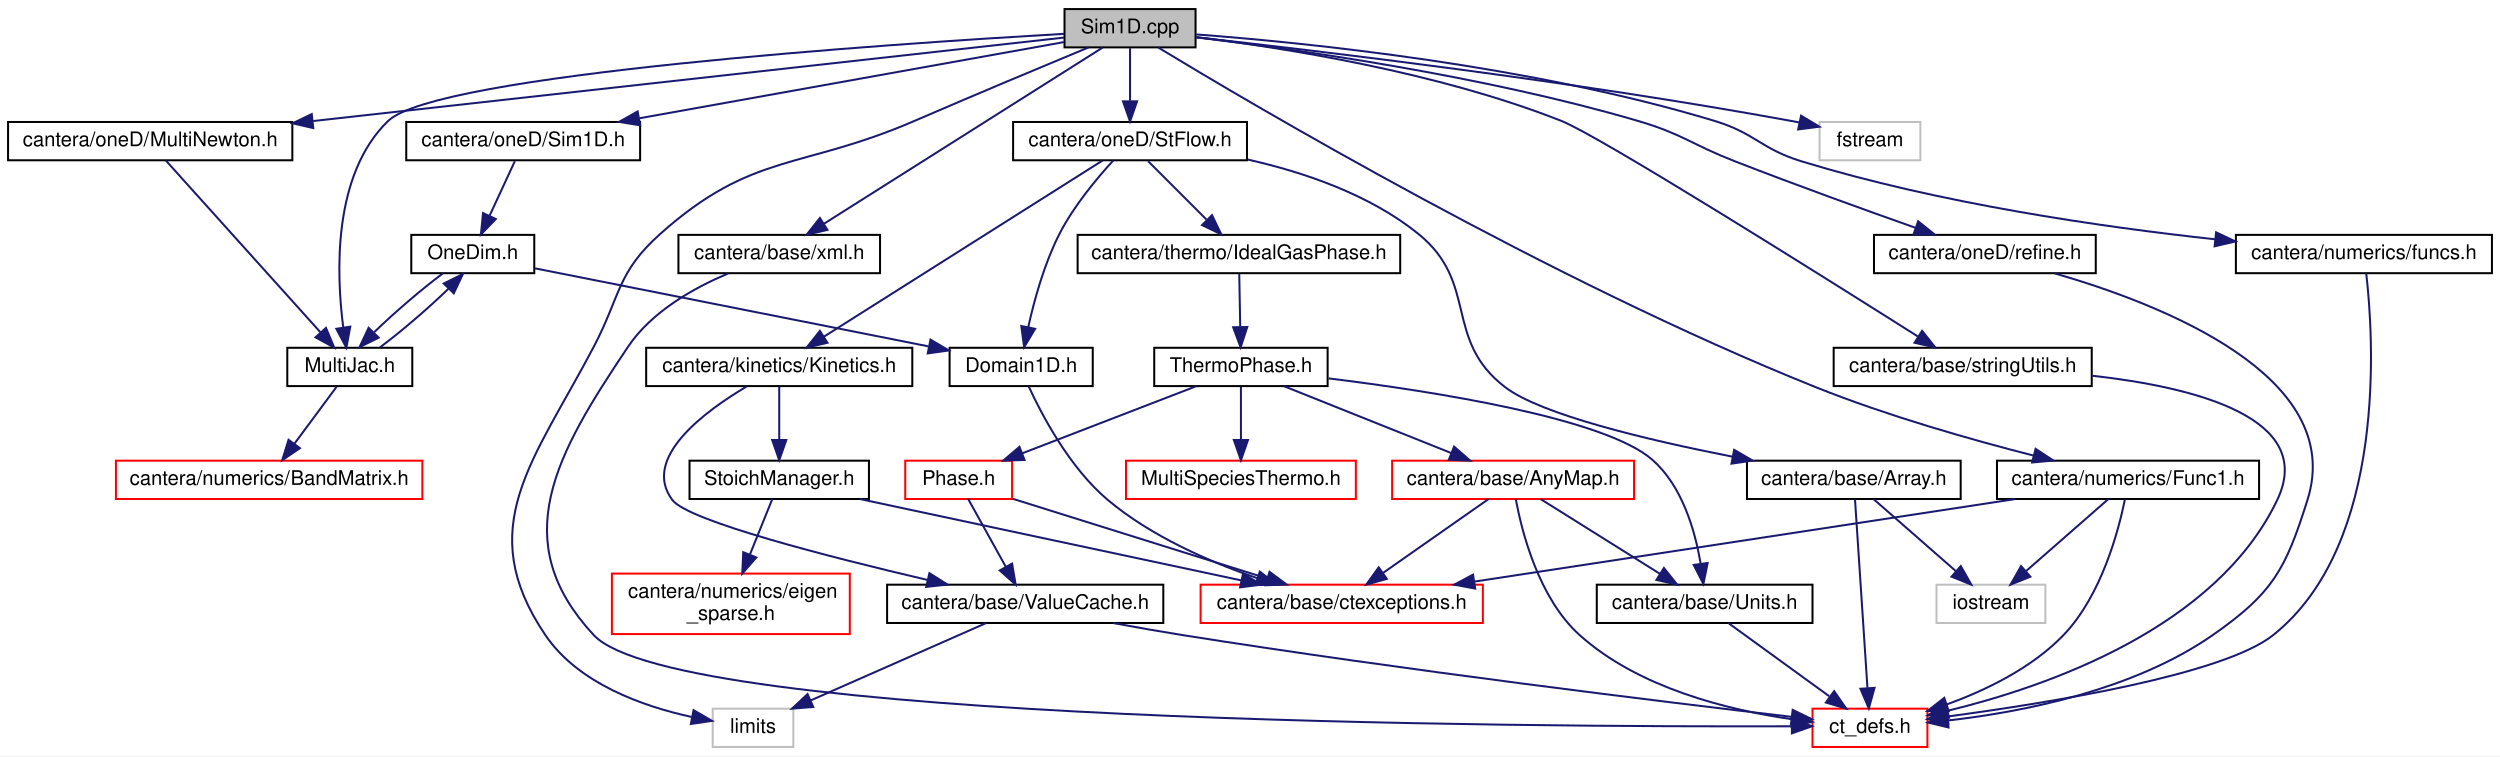
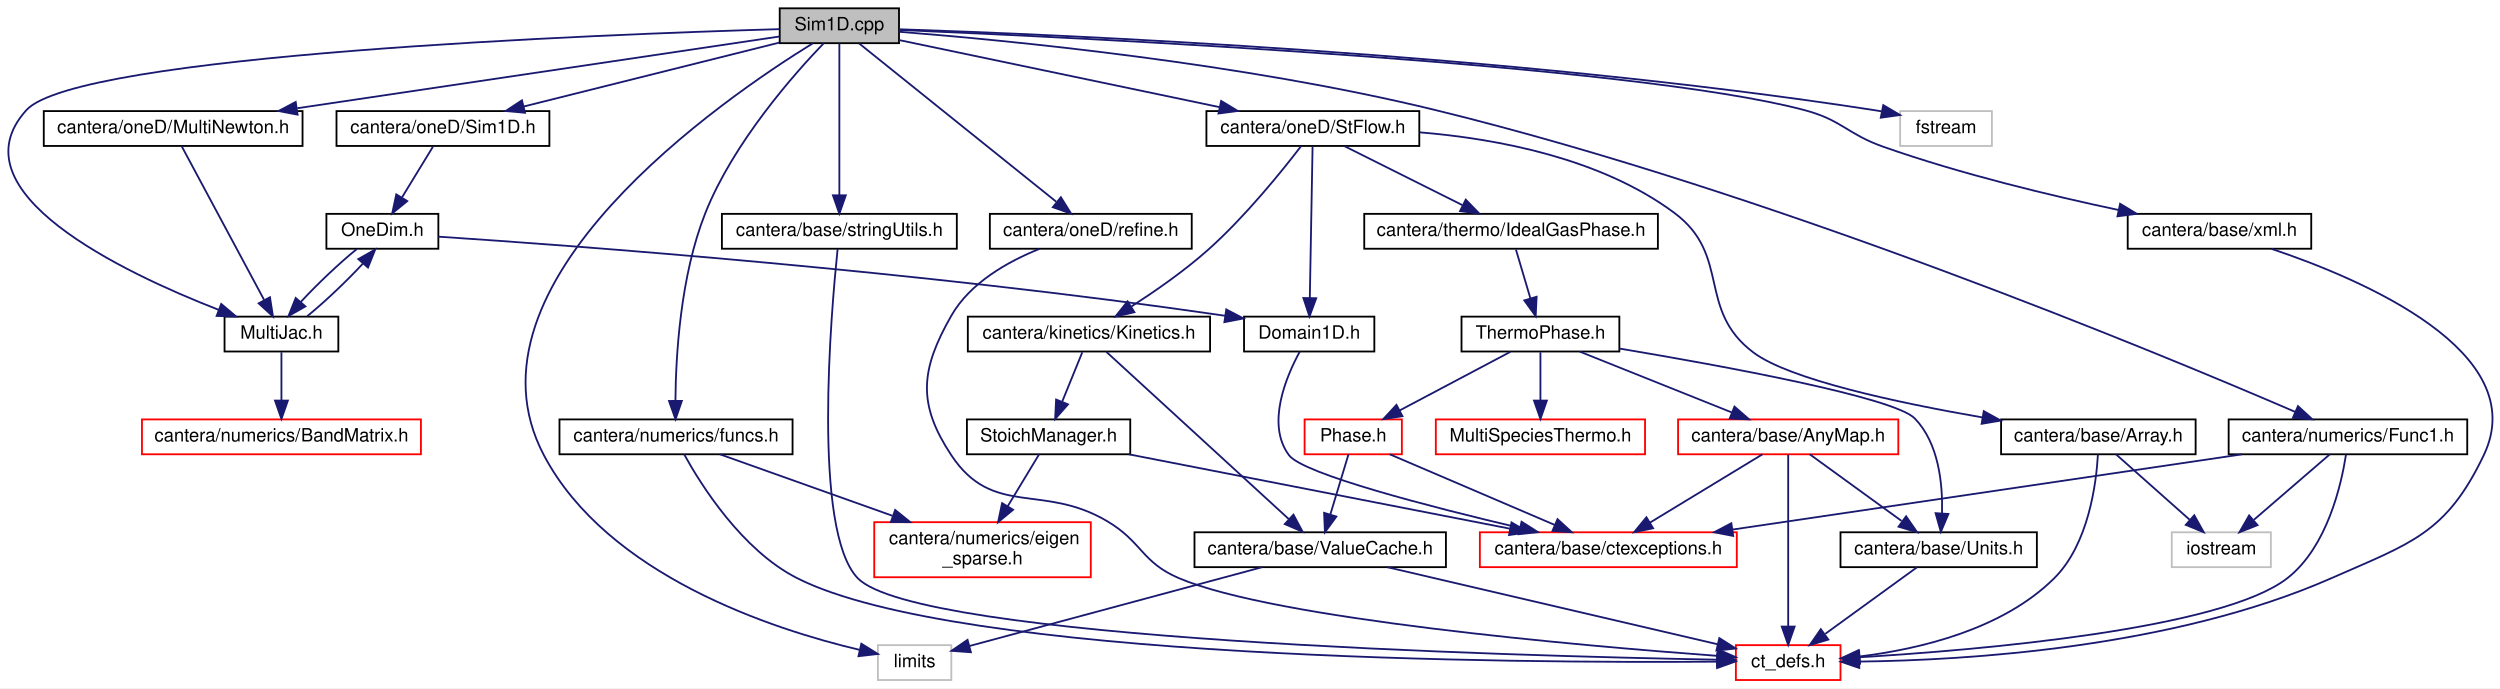
- <svg xmlns="http://www.w3.org/2000/svg" xmlns:xlink="http://www.w3.org/1999/xlink" width="1240pt" height="375pt" viewBox="0.00 0.00 1240.00 375.00">
+ <svg xmlns="http://www.w3.org/2000/svg" xmlns:xlink="http://www.w3.org/1999/xlink" width="1362pt" height="375pt" viewBox="0.00 0.00 1362.20 375.00">
  <g id="graph0" class="graph" transform="scale(1 1) rotate(0) translate(4 371)">
-     <polygon fill="white" stroke="transparent" points="-4,4 -4,-371 1236,-371 1236,4 -4,4" />
+     <polygon fill="white" stroke="transparent" points="-4,4 -4,-371 1358.2,-371 1358.2,4 -4,4" />
    <g id="node1" class="node">
      <g id="a_node1">
        <a xlink:title=" ">
-           <polygon fill="#bfbfbf" stroke="black" points="524,-347.5 524,-366.5 589,-366.5 589,-347.5 524,-347.5" />
-           <text text-anchor="middle" x="556.5" y="-354.5" font-family="Helvetica,sans-Serif" font-size="10.00">Sim1D.cpp</text>
+           <polygon fill="#bfbfbf" stroke="black" points="420.85,-347.5 420.85,-366.5 485.85,-366.5 485.85,-347.5 420.85,-347.5" />
+           <text text-anchor="middle" x="453.35" y="-354.5" font-family="Helvetica,sans-Serif" font-size="10.00">Sim1D.cpp</text>
        </a>
      </g>
    </g>
    <g id="node2" class="node">
      <g id="a_node2">
        <a xlink:href="../../d3/d5d/Sim1D_8h.html" target="_top" xlink:title=" ">
-           <polygon fill="white" stroke="black" points="197.5,-291.5 197.5,-310.5 313.5,-310.5 313.5,-291.5 197.5,-291.5" />
-           <text text-anchor="middle" x="255.5" y="-298.5" font-family="Helvetica,sans-Serif" font-size="10.00">cantera/oneD/Sim1D.h</text>
+           <polygon fill="white" stroke="black" points="179.35,-291.5 179.35,-310.5 295.35,-310.5 295.35,-291.5 179.35,-291.5" />
+           <text text-anchor="middle" x="237.35" y="-298.5" font-family="Helvetica,sans-Serif" font-size="10.00">cantera/oneD/Sim1D.h</text>
        </a>
      </g>
    </g>
    <g id="edge1" class="edge">
-       <path fill="none" stroke="midnightblue" d="M523.71,-350.12C473.2,-341.06 375.64,-323.55 313.14,-312.34" />
-       <polygon fill="midnightblue" stroke="midnightblue" points="313.51,-308.85 303.05,-310.53 312.27,-315.74 313.51,-308.85" />
+       <path fill="none" stroke="midnightblue" d="M420.55,-347.8C383.37,-338.5 322.59,-323.31 281.32,-312.99" />
+       <polygon fill="midnightblue" stroke="midnightblue" points="282.09,-309.58 271.54,-310.55 280.39,-316.37 282.09,-309.58" />
    </g>
    <g id="node6" class="node">
      <g id="a_node6">
        <a xlink:href="../../d5/d60/MultiJac_8h.html" target="_top" xlink:title=" ">
-           <polygon fill="white" stroke="black" points="138.5,-179.5 138.5,-198.5 200.5,-198.5 200.5,-179.5 138.5,-179.5" />
-           <text text-anchor="middle" x="169.5" y="-186.5" font-family="Helvetica,sans-Serif" font-size="10.00">MultiJac.h</text>
+           <polygon fill="white" stroke="black" points="118.35,-179.5 118.35,-198.5 180.35,-198.5 180.35,-179.5 118.35,-179.5" />
+           <text text-anchor="middle" x="149.35" y="-186.5" font-family="Helvetica,sans-Serif" font-size="10.00">MultiJac.h</text>
        </a>
      </g>
    </g>
    <g id="edge8" class="edge">
-       <path fill="none" stroke="midnightblue" d="M523.85,-354.23C438.28,-349.28 212.45,-334.15 188.5,-311 160.94,-284.36 162.77,-235.25 166.27,-208.52" />
-       <polygon fill="midnightblue" stroke="midnightblue" points="169.74,-208.97 167.79,-198.56 162.82,-207.92 169.74,-208.97" />
+       <path fill="none" stroke="midnightblue" d="M420.68,-355.15C322.93,-352.28 37.79,-341.36 10.35,-311 -29.63,-266.75 62.3,-222.79 115.25,-202.16" />
+       <polygon fill="midnightblue" stroke="midnightblue" points="116.54,-205.41 124.64,-198.58 114.05,-198.87 116.54,-205.41" />
    </g>
    <g id="node8" class="node">
      <g id="a_node8">
        <a xlink:href="../../d7/d7c/StFlow_8h.html" target="_top" xlink:title=" ">
-           <polygon fill="white" stroke="black" points="498.5,-291.5 498.5,-310.5 614.5,-310.5 614.5,-291.5 498.5,-291.5" />
-           <text text-anchor="middle" x="556.5" y="-298.5" font-family="Helvetica,sans-Serif" font-size="10.00">cantera/oneD/StFlow.h</text>
+           <polygon fill="white" stroke="black" points="653.35,-291.5 653.35,-310.5 769.35,-310.5 769.35,-291.5 653.35,-291.5" />
+           <text text-anchor="middle" x="711.35" y="-298.5" font-family="Helvetica,sans-Serif" font-size="10.00">cantera/oneD/StFlow.h</text>
        </a>
      </g>
    </g>
    <g id="edge9" class="edge">
-       <path fill="none" stroke="midnightblue" d="M556.5,-347.08C556.5,-340.01 556.5,-329.86 556.5,-320.99" />
-       <polygon fill="midnightblue" stroke="midnightblue" points="560,-320.75 556.5,-310.75 553,-320.75 560,-320.75" />
+       <path fill="none" stroke="midnightblue" d="M486.03,-349.16C530.01,-339.96 608.7,-323.48 660.47,-312.65" />
+       <polygon fill="midnightblue" stroke="midnightblue" points="661.38,-316.04 670.45,-310.56 659.94,-309.18 661.38,-316.04" />
    </g>
    <g id="node16" class="node">
      <g id="a_node16">
        <a xlink:title=" ">
-           <polygon fill="white" stroke="#bfbfbf" points="349.5,-0.5 349.5,-19.5 389.5,-19.5 389.5,-0.5 349.5,-0.5" />
-           <text text-anchor="middle" x="369.5" y="-7.5" font-family="Helvetica,sans-Serif" font-size="10.00">limits</text>
-         </a>
-       </g>
-     </g>
-     <g id="edge47" class="edge">
-       <path fill="none" stroke="midnightblue" d="M535.94,-347.5C514.35,-338.54 479.46,-323.96 449.5,-311 393.25,-286.68 369.24,-295.79 323.5,-255 301.94,-235.77 303.93,-224.58 290.5,-199 260.54,-141.95 230.41,-109.39 266.5,-56 282.78,-31.92 314.98,-20.62 339.07,-15.39" />
-       <polygon fill="midnightblue" stroke="midnightblue" points="340,-18.78 349.16,-13.45 338.67,-11.9 340,-18.78" />
+           <polygon fill="white" stroke="#bfbfbf" points="474.35,-0.5 474.35,-19.5 514.35,-19.5 514.35,-0.5 474.35,-0.5" />
+           <text text-anchor="middle" x="494.35" y="-7.5" font-family="Helvetica,sans-Serif" font-size="10.00">limits</text>
+         </a>
+       </g>
+     </g>
+     <g id="edge48" class="edge">
+       <path fill="none" stroke="midnightblue" d="M438.83,-347.39C390.79,-317.76 242.9,-216.71 292.35,-123 326.98,-57.39 417.06,-28.11 464.35,-16.93" />
+       <polygon fill="midnightblue" stroke="midnightblue" points="465.32,-20.3 474.31,-14.69 463.78,-13.47 465.32,-20.3" />
    </g>
    <g id="node23" class="node">
      <g id="a_node23">
        <a xlink:href="../../d6/d1e/MultiNewton_8h.html" target="_top" xlink:title=" ">
-           <polygon fill="white" stroke="black" points="0,-291.5 0,-310.5 141,-310.5 141,-291.5 0,-291.5" />
-           <text text-anchor="middle" x="70.5" y="-298.5" font-family="Helvetica,sans-Serif" font-size="10.00">cantera/oneD/MultiNewton.h</text>
+           <polygon fill="white" stroke="black" points="19.85,-291.5 19.85,-310.5 160.85,-310.5 160.85,-291.5 19.85,-291.5" />
+           <text text-anchor="middle" x="90.35" y="-298.5" font-family="Helvetica,sans-Serif" font-size="10.00">cantera/oneD/MultiNewton.h</text>
        </a>
      </g>
    </g>
    <g id="edge33" class="edge">
-       <path fill="none" stroke="midnightblue" d="M523.86,-352.37C448.4,-343.99 260.04,-323.06 151.33,-310.98" />
-       <polygon fill="midnightblue" stroke="midnightblue" points="151.39,-307.47 141.07,-309.84 150.62,-314.42 151.39,-307.47" />
+       <path fill="none" stroke="midnightblue" d="M420.82,-351.16C361.86,-342.39 236.24,-323.7 157.98,-312.06" />
+       <polygon fill="midnightblue" stroke="midnightblue" points="158.15,-308.55 147.74,-310.54 157.12,-315.47 158.15,-308.55" />
    </g>
    <g id="node24" class="node">
      <g id="a_node24">
        <a xlink:href="../../da/dbc/refine_8h_source.html" target="_top" xlink:title=" ">
-           <polygon fill="white" stroke="black" points="925.5,-235.5 925.5,-254.5 1035.5,-254.5 1035.5,-235.5 925.5,-235.5" />
-           <text text-anchor="middle" x="980.5" y="-242.5" font-family="Helvetica,sans-Serif" font-size="10.00">cantera/oneD/refine.h</text>
+           <polygon fill="white" stroke="black" points="535.35,-235.5 535.35,-254.5 645.35,-254.5 645.35,-235.5 535.35,-235.5" />
+           <text text-anchor="middle" x="590.35" y="-242.5" font-family="Helvetica,sans-Serif" font-size="10.00">cantera/oneD/refine.h</text>
        </a>
      </g>
    </g>
    <g id="edge35" class="edge">
-       <path fill="none" stroke="midnightblue" d="M589.24,-352.47C637.82,-346.71 731.53,-333.61 808.5,-311 830.67,-304.49 834.97,-299.39 856.5,-291 886.51,-279.31 920.97,-266.88 945.93,-258.06" />
-       <polygon fill="midnightblue" stroke="midnightblue" points="947.4,-261.25 955.67,-254.63 945.08,-254.65 947.4,-261.25" />
+       <path fill="none" stroke="midnightblue" d="M464.1,-347.37C487.31,-328.73 542.36,-284.53 571.5,-261.13" />
+       <polygon fill="midnightblue" stroke="midnightblue" points="574.05,-263.58 579.65,-254.59 569.66,-258.12 574.05,-263.58" />
    </g>
    <g id="node25" class="node">
      <g id="a_node25">
        <a xlink:href="../../d1/d96/funcs_8h.html" target="_top" xlink:title="Header for a file containing miscellaneous numerical functions.">
-           <polygon fill="white" stroke="black" points="1105,-235.5 1105,-254.5 1232,-254.5 1232,-235.5 1105,-235.5" />
-           <text text-anchor="middle" x="1168.5" y="-242.5" font-family="Helvetica,sans-Serif" font-size="10.00">cantera/numerics/funcs.h</text>
+           <polygon fill="white" stroke="black" points="300.85,-123.5 300.85,-142.5 427.85,-142.5 427.85,-123.5 300.85,-123.5" />
+           <text text-anchor="middle" x="364.35" y="-130.5" font-family="Helvetica,sans-Serif" font-size="10.00">cantera/numerics/funcs.h</text>
        </a>
      </g>
    </g>
    <g id="edge37" class="edge">
-       <path fill="none" stroke="midnightblue" d="M589.35,-353.92C643.82,-349.81 755.82,-338.52 846.5,-311 866.67,-304.88 869.35,-297.18 889.5,-291 957.42,-270.16 1037.77,-258.5 1094.76,-252.3" />
-       <polygon fill="midnightblue" stroke="midnightblue" points="1095.19,-255.78 1104.76,-251.24 1094.45,-248.82 1095.19,-255.78" />
+       <path fill="none" stroke="midnightblue" d="M444.83,-347.46C429.09,-331.11 395.71,-293.6 380.35,-255 366.69,-220.67 364.22,-176.96 364.03,-152.59" />
+       <polygon fill="midnightblue" stroke="midnightblue" points="367.53,-152.59 364.08,-142.57 360.53,-152.55 367.53,-152.59" />
    </g>
    <g id="node26" class="node">
      <g id="a_node26">
        <a xlink:href="../../d0/d62/xml_8h.html" target="_top" xlink:title="Classes providing support for XML data files.">
-           <polygon fill="white" stroke="black" points="332.5,-235.5 332.5,-254.5 432.5,-254.5 432.5,-235.5 332.5,-235.5" />
-           <text text-anchor="middle" x="382.5" y="-242.5" font-family="Helvetica,sans-Serif" font-size="10.00">cantera/base/xml.h</text>
-         </a>
-       </g>
-     </g>
-     <g id="edge39" class="edge">
-       <path fill="none" stroke="midnightblue" d="M542.85,-347.37C512.86,-328.41 441.03,-283 404.55,-259.94" />
-       <polygon fill="midnightblue" stroke="midnightblue" points="406.41,-256.98 396.09,-254.59 402.67,-262.89 406.41,-256.98" />
+           <polygon fill="white" stroke="black" points="1155.35,-235.5 1155.35,-254.5 1255.35,-254.5 1255.35,-235.5 1155.35,-235.5" />
+           <text text-anchor="middle" x="1205.35" y="-242.5" font-family="Helvetica,sans-Serif" font-size="10.00">cantera/base/xml.h</text>
+         </a>
+       </g>
+     </g>
+     <g id="edge40" class="edge">
+       <path fill="none" stroke="midnightblue" d="M485.95,-354.7C585.65,-350.49 885.36,-336.04 979.35,-311 999.72,-305.57 1002.47,-297.99 1022.35,-291 1064.39,-276.21 1113.49,-264.42 1150.25,-256.63" />
+       <polygon fill="midnightblue" stroke="midnightblue" points="1151.2,-260 1160.27,-254.53 1149.77,-253.15 1151.2,-260" />
    </g>
    <g id="node27" class="node">
      <g id="a_node27">
        <a xlink:href="../../dd/dc3/stringUtils_8h.html" target="_top" xlink:title="Contains declarations for string manipulation functions within Cantera.">
-           <polygon fill="white" stroke="black" points="905.5,-179.5 905.5,-198.5 1033.5,-198.5 1033.5,-179.5 905.5,-179.5" />
-           <text text-anchor="middle" x="969.5" y="-186.5" font-family="Helvetica,sans-Serif" font-size="10.00">cantera/base/stringUtils.h</text>
-         </a>
-       </g>
-     </g>
-     <g id="edge41" class="edge">
-       <path fill="none" stroke="midnightblue" d="M589.03,-352.63C631.85,-347.43 708.9,-335.38 770.5,-311 789.23,-303.59 899.32,-234.44 947.24,-204.12" />
-       <polygon fill="midnightblue" stroke="midnightblue" points="949.37,-206.92 955.95,-198.61 945.62,-201 949.37,-206.92" />
+           <polygon fill="white" stroke="black" points="389.35,-235.5 389.35,-254.5 517.35,-254.5 517.35,-235.5 389.35,-235.5" />
+           <text text-anchor="middle" x="453.35" y="-242.5" font-family="Helvetica,sans-Serif" font-size="10.00">cantera/base/stringUtils.h</text>
+         </a>
+       </g>
+     </g>
+     <g id="edge42" class="edge">
+       <path fill="none" stroke="midnightblue" d="M453.35,-347.37C453.35,-329.62 453.35,-288.67 453.35,-264.6" />
+       <polygon fill="midnightblue" stroke="midnightblue" points="456.85,-264.59 453.35,-254.59 449.85,-264.59 456.85,-264.59" />
    </g>
    <g id="node28" class="node">
      <g id="a_node28">
        <a xlink:href="../../d2/d9e/Func1_8h.html" target="_top" xlink:title=" ">
-           <polygon fill="white" stroke="black" points="986.5,-123.5 986.5,-142.5 1116.5,-142.5 1116.5,-123.5 986.5,-123.5" />
-           <text text-anchor="middle" x="1051.5" y="-130.5" font-family="Helvetica,sans-Serif" font-size="10.00">cantera/numerics/Func1.h</text>
-         </a>
-       </g>
-     </g>
-     <g id="edge43" class="edge">
-       <path fill="none" stroke="midnightblue" d="M570.6,-347.36C616.23,-319.66 764.62,-231.87 896.5,-179 931.94,-164.79 973.56,-152.96 1004.75,-145" />
-       <polygon fill="midnightblue" stroke="midnightblue" points="1005.64,-148.39 1014.48,-142.56 1003.93,-141.6 1005.64,-148.39" />
+           <polygon fill="white" stroke="black" points="1210.35,-123.5 1210.35,-142.5 1340.35,-142.5 1340.35,-123.5 1210.35,-123.5" />
+           <text text-anchor="middle" x="1275.35" y="-130.5" font-family="Helvetica,sans-Serif" font-size="10.00">cantera/numerics/Func1.h</text>
+         </a>
+       </g>
+     </g>
+     <g id="edge44" class="edge">
+       <path fill="none" stroke="midnightblue" d="M486.06,-353.7C545.12,-349.05 673.22,-336.71 778.35,-311 961.42,-266.23 1171.28,-179.08 1246.6,-146.6" />
+       <polygon fill="midnightblue" stroke="midnightblue" points="1248.13,-149.75 1255.91,-142.57 1245.34,-143.33 1248.13,-149.75" />
    </g>
    <g id="node29" class="node">
      <g id="a_node29">
        <a xlink:title=" ">
-           <polygon fill="white" stroke="#bfbfbf" points="898.5,-291.5 898.5,-310.5 948.5,-310.5 948.5,-291.5 898.5,-291.5" />
-           <text text-anchor="middle" x="923.5" y="-298.5" font-family="Helvetica,sans-Serif" font-size="10.00">fstream</text>
-         </a>
-       </g>
-     </g>
-     <g id="edge48" class="edge">
-       <path fill="none" stroke="midnightblue" d="M589.24,-352.5C648.44,-345.96 777.09,-330.72 884.5,-311 885.77,-310.77 887.06,-310.52 888.36,-310.26" />
-       <polygon fill="midnightblue" stroke="midnightblue" points="889.33,-313.64 898.39,-308.15 887.89,-306.79 889.33,-313.64" />
+           <polygon fill="white" stroke="#bfbfbf" points="1031.35,-291.5 1031.35,-310.5 1081.35,-310.5 1081.35,-291.5 1031.35,-291.5" />
+           <text text-anchor="middle" x="1056.35" y="-298.5" font-family="Helvetica,sans-Serif" font-size="10.00">fstream</text>
+         </a>
+       </g>
+     </g>
+     <g id="edge49" class="edge">
+       <path fill="none" stroke="midnightblue" d="M485.97,-355.08C572.85,-352.25 816.89,-341.96 1017.35,-311 1018.63,-310.8 1019.92,-310.59 1021.23,-310.36" />
+       <polygon fill="midnightblue" stroke="midnightblue" points="1022.16,-313.74 1031.28,-308.36 1020.79,-306.88 1022.16,-313.74" />
    </g>
    <g id="node3" class="node">
      <g id="a_node3">
        <a xlink:href="../../de/da1/OneDim_8h.html" target="_top" xlink:title=" ">
-           <polygon fill="white" stroke="black" points="200,-235.5 200,-254.5 261,-254.5 261,-235.5 200,-235.5" />
-           <text text-anchor="middle" x="230.5" y="-242.5" font-family="Helvetica,sans-Serif" font-size="10.00">OneDim.h</text>
+           <polygon fill="white" stroke="black" points="173.85,-235.5 173.85,-254.5 234.85,-254.5 234.85,-235.5 173.85,-235.5" />
+           <text text-anchor="middle" x="204.35" y="-242.5" font-family="Helvetica,sans-Serif" font-size="10.00">OneDim.h</text>
        </a>
      </g>
    </g>
    <g id="edge2" class="edge">
-       <path fill="none" stroke="midnightblue" d="M251.37,-291.08C247.99,-283.77 243.08,-273.18 238.88,-264.1" />
-       <polygon fill="midnightblue" stroke="midnightblue" points="241.93,-262.36 234.55,-254.75 235.58,-265.3 241.93,-262.36" />
+       <path fill="none" stroke="midnightblue" d="M231.9,-291.08C227.34,-283.61 220.68,-272.72 215.06,-263.52" />
+       <polygon fill="midnightblue" stroke="midnightblue" points="217.9,-261.46 209.7,-254.75 211.93,-265.11 217.9,-261.46" />
    </g>
    <g id="node4" class="node">
      <g id="a_node4">
        <a xlink:href="../../db/dce/Domain1D_8h.html" target="_top" xlink:title=" ">
-           <polygon fill="white" stroke="black" points="467,-179.5 467,-198.5 538,-198.5 538,-179.5 467,-179.5" />
-           <text text-anchor="middle" x="502.5" y="-186.5" font-family="Helvetica,sans-Serif" font-size="10.00">Domain1D.h</text>
+           <polygon fill="white" stroke="black" points="673.85,-179.5 673.85,-198.5 744.85,-198.5 744.85,-179.5 673.85,-179.5" />
+           <text text-anchor="middle" x="709.35" y="-186.5" font-family="Helvetica,sans-Serif" font-size="10.00">Domain1D.h</text>
        </a>
      </g>
    </g>
    <g id="edge3" class="edge">
-       <path fill="none" stroke="midnightblue" d="M261.35,-237.9C303.14,-229.64 380.36,-214.35 456.41,-199.22" />
-       <polygon fill="midnightblue" stroke="midnightblue" points="457.52,-202.56 466.64,-197.18 456.15,-195.7 457.52,-202.56" />
+       <path fill="none" stroke="midnightblue" d="M234.89,-242.07C307.42,-237.27 495.87,-223.46 663.55,-198.97" />
+       <polygon fill="midnightblue" stroke="midnightblue" points="664.17,-202.42 673.55,-197.5 663.14,-195.49 664.17,-202.42" />
    </g>
    <g id="edge5" class="edge">
-       <path fill="none" stroke="midnightblue" d="M215.58,-235.32C205.05,-227.5 191.44,-215.78 181.58,-206.22" />
-       <polygon fill="midnightblue" stroke="midnightblue" points="183.83,-203.52 174.33,-198.83 178.83,-208.42 183.83,-203.52" />
+       <path fill="none" stroke="midnightblue" d="M190.4,-235.32C180.83,-227.58 168.67,-216.02 159.89,-206.51" />
+       <polygon fill="midnightblue" stroke="midnightblue" points="162.41,-204.07 153.2,-198.83 157.13,-208.67 162.41,-204.07" />
    </g>
    <g id="node5" class="node">
      <g id="a_node5">
        <a xlink:href="../../db/d98/ctexceptions_8h.html" target="_top" xlink:title="Definitions for the classes that are thrown when Cantera experiences an error condition (also contain...">
-           <polygon fill="white" stroke="red" points="591.5,-62 591.5,-81 731.5,-81 731.5,-62 591.5,-62" />
-           <text text-anchor="middle" x="661.5" y="-69" font-family="Helvetica,sans-Serif" font-size="10.00">cantera/base/ctexceptions.h</text>
+           <polygon fill="white" stroke="red" points="802.35,-62 802.35,-81 942.35,-81 942.35,-62 802.35,-62" />
+           <text text-anchor="middle" x="872.35" y="-69" font-family="Helvetica,sans-Serif" font-size="10.00">cantera/base/ctexceptions.h</text>
        </a>
      </g>
    </g>
    <g id="edge4" class="edge">
-       <path fill="none" stroke="midnightblue" d="M506.27,-179.27C512.56,-165.58 526.43,-139.01 545.5,-123 566.99,-104.96 595.92,-92.35 619.51,-84.24" />
-       <polygon fill="midnightblue" stroke="midnightblue" points="620.85,-87.48 629.26,-81.04 618.66,-80.83 620.85,-87.48" />
+       <path fill="none" stroke="midnightblue" d="M704.23,-179.46C696.92,-166.05 685.71,-139.84 698.35,-123 706.11,-112.68 775.49,-94.82 824.26,-83.34" />
+       <polygon fill="midnightblue" stroke="midnightblue" points="825.07,-86.75 834.02,-81.07 823.48,-79.93 825.07,-86.75" />
    </g>
    <g id="edge7" class="edge">
-       <path fill="none" stroke="midnightblue" d="M184.52,-198.75C195.02,-206.56 208.54,-218.2 218.36,-227.72" />
-       <polygon fill="midnightblue" stroke="midnightblue" points="216.09,-230.4 225.59,-235.08 221.08,-225.5 216.09,-230.4" />
+       <path fill="none" stroke="midnightblue" d="M163.4,-198.75C172.93,-206.48 185.01,-217.97 193.76,-227.43" />
+       <polygon fill="midnightblue" stroke="midnightblue" points="191.22,-229.85 200.44,-235.08 196.5,-225.25 191.22,-229.85" />
    </g>
    <g id="node7" class="node">
      <g id="a_node7">
        <a xlink:href="../../de/d7e/BandMatrix_8h.html" target="_top" xlink:title="Declarations for the class BandMatrix which is a child class of GeneralMatrix for banded matrices han...">
-           <polygon fill="white" stroke="red" points="53.5,-123.5 53.5,-142.5 205.5,-142.5 205.5,-123.5 53.5,-123.5" />
-           <text text-anchor="middle" x="129.5" y="-130.5" font-family="Helvetica,sans-Serif" font-size="10.00">cantera/numerics/BandMatrix.h</text>
+           <polygon fill="white" stroke="red" points="73.35,-123.5 73.35,-142.5 225.35,-142.5 225.35,-123.5 73.35,-123.5" />
+           <text text-anchor="middle" x="149.35" y="-130.5" font-family="Helvetica,sans-Serif" font-size="10.00">cantera/numerics/BandMatrix.h</text>
        </a>
      </g>
    </g>
    <g id="edge6" class="edge">
-       <path fill="none" stroke="midnightblue" d="M162.89,-179.08C157.24,-171.46 148.96,-160.26 142.05,-150.94" />
-       <polygon fill="midnightblue" stroke="midnightblue" points="144.75,-148.7 135.98,-142.75 139.12,-152.87 144.75,-148.7" />
+       <path fill="none" stroke="midnightblue" d="M149.35,-179.08C149.35,-172.01 149.35,-161.86 149.35,-152.99" />
+       <polygon fill="midnightblue" stroke="midnightblue" points="152.85,-152.75 149.35,-142.75 145.85,-152.75 152.85,-152.75" />
    </g>
    <g id="edge10" class="edge">
-       <path fill="none" stroke="midnightblue" d="M548.17,-291.39C540.28,-282.8 528.62,-268.92 521.5,-255 513.97,-240.28 508.98,-222.12 506.01,-208.74" />
-       <polygon fill="midnightblue" stroke="midnightblue" points="509.41,-207.9 503.98,-198.8 502.56,-209.3 509.41,-207.9" />
+       <path fill="none" stroke="midnightblue" d="M711.2,-291.37C710.87,-273.62 710.13,-232.67 709.69,-208.6" />
+       <polygon fill="midnightblue" stroke="midnightblue" points="713.19,-208.53 709.51,-198.59 706.19,-208.65 713.19,-208.53" />
    </g>
    <g id="node9" class="node">
      <g id="a_node9">
        <a xlink:href="../../df/dd0/Array_8h.html" target="_top" xlink:title="Header file for class Cantera::Array2D.">
-           <polygon fill="white" stroke="black" points="862.5,-123.5 862.5,-142.5 968.5,-142.5 968.5,-123.5 862.5,-123.5" />
-           <text text-anchor="middle" x="915.5" y="-130.5" font-family="Helvetica,sans-Serif" font-size="10.00">cantera/base/Array.h</text>
+           <polygon fill="white" stroke="black" points="1086.35,-123.5 1086.35,-142.5 1192.35,-142.5 1192.35,-123.5 1086.35,-123.5" />
+           <text text-anchor="middle" x="1139.35" y="-130.5" font-family="Helvetica,sans-Serif" font-size="10.00">cantera/base/Array.h</text>
        </a>
      </g>
    </g>
    <g id="edge11" class="edge">
-       <path fill="none" stroke="midnightblue" d="M614.84,-291.87C642.83,-285.58 675.42,-274.48 699.5,-255 729.67,-230.59 711.73,-202.65 742.5,-179 760.21,-165.39 812.71,-152.86 855.27,-144.49" />
-       <polygon fill="midnightblue" stroke="midnightblue" points="856.14,-147.89 865.29,-142.56 854.81,-141.02 856.14,-147.89" />
+       <path fill="none" stroke="midnightblue" d="M769.55,-298.92C811.76,-295.42 868.26,-284.86 908.35,-255 939.48,-231.82 920.35,-202.35 951.35,-179 970.96,-164.24 1029.53,-151.65 1076.15,-143.58" />
+       <polygon fill="midnightblue" stroke="midnightblue" points="1076.92,-147 1086.19,-141.87 1075.75,-140.1 1076.92,-147" />
    </g>
    <g id="node12" class="node">
      <g id="a_node12">
        <a xlink:href="../../de/dbd/IdealGasPhase_8h.html" target="_top" xlink:title="ThermoPhase object for the ideal gas equation of state - workhorse for Cantera (see Thermodynamic Pro...">
-           <polygon fill="white" stroke="black" points="530.5,-235.5 530.5,-254.5 690.5,-254.5 690.5,-235.5 530.5,-235.5" />
-           <text text-anchor="middle" x="610.5" y="-242.5" font-family="Helvetica,sans-Serif" font-size="10.00">cantera/thermo/IdealGasPhase.h</text>
+           <polygon fill="white" stroke="black" points="739.35,-235.5 739.35,-254.5 899.35,-254.5 899.35,-235.5 739.35,-235.5" />
+           <text text-anchor="middle" x="819.35" y="-242.5" font-family="Helvetica,sans-Serif" font-size="10.00">cantera/thermo/IdealGasPhase.h</text>
        </a>
      </g>
    </g>
    <g id="edge14" class="edge">
-       <path fill="none" stroke="midnightblue" d="M565.42,-291.08C573.28,-283.22 584.93,-271.57 594.42,-262.08" />
-       <polygon fill="midnightblue" stroke="midnightblue" points="597.15,-264.3 601.75,-254.75 592.2,-259.35 597.15,-264.3" />
+       <path fill="none" stroke="midnightblue" d="M728.7,-291.32C746.02,-282.66 772.87,-269.24 792.85,-259.25" />
+       <polygon fill="midnightblue" stroke="midnightblue" points="794.66,-262.26 802.04,-254.65 791.53,-256 794.66,-262.26" />
    </g>
    <g id="node20" class="node">
      <g id="a_node20">
        <a xlink:href="../../d5/db4/Kinetics_8h.html" target="_top" xlink:title="Base class for kinetics managers and also contains the kineticsmgr module documentation (see Kinetics...">
-           <polygon fill="white" stroke="black" points="316.5,-179.5 316.5,-198.5 448.5,-198.5 448.5,-179.5 316.5,-179.5" />
-           <text text-anchor="middle" x="382.5" y="-186.5" font-family="Helvetica,sans-Serif" font-size="10.00">cantera/kinetics/Kinetics.h</text>
+           <polygon fill="white" stroke="black" points="523.35,-179.5 523.35,-198.5 655.35,-198.5 655.35,-179.5 523.35,-179.5" />
+           <text text-anchor="middle" x="589.35" y="-186.5" font-family="Helvetica,sans-Serif" font-size="10.00">cantera/kinetics/Kinetics.h</text>
        </a>
      </g>
    </g>
    <g id="edge28" class="edge">
-       <path fill="none" stroke="midnightblue" d="M542.85,-291.37C512.86,-272.41 441.03,-227 404.55,-203.94" />
-       <polygon fill="midnightblue" stroke="midnightblue" points="406.41,-200.98 396.09,-198.59 402.67,-206.89 406.41,-200.98" />
+       <path fill="none" stroke="midnightblue" d="M704.93,-291.4C694.95,-278.36 674.74,-253.18 654.35,-235 641.41,-223.46 625.41,-212.35 612.53,-204.06" />
+       <polygon fill="midnightblue" stroke="midnightblue" points="614.11,-200.92 603.78,-198.55 610.38,-206.84 614.11,-200.92" />
    </g>
    <g id="node10" class="node">
      <g id="a_node10">
        <a xlink:href="../../d9/ddc/ct__defs_8h.html" target="_top" xlink:title="This file contains definitions of constants, types and terms that are used in internal routines and a...">
-           <polygon fill="white" stroke="red" points="895,-0.5 895,-19.5 952,-19.5 952,-0.5 895,-0.5" />
-           <text text-anchor="middle" x="923.5" y="-7.5" font-family="Helvetica,sans-Serif" font-size="10.00">ct_defs.h</text>
+           <polygon fill="white" stroke="red" points="941.85,-0.5 941.85,-19.5 998.85,-19.5 998.85,-0.5 941.85,-0.5" />
+           <text text-anchor="middle" x="970.35" y="-7.5" font-family="Helvetica,sans-Serif" font-size="10.00">ct_defs.h</text>
        </a>
      </g>
    </g>
    <g id="edge12" class="edge">
-       <path fill="none" stroke="midnightblue" d="M916.08,-123.3C917.36,-103.85 920.49,-56.49 922.25,-29.9" />
-       <polygon fill="midnightblue" stroke="midnightblue" points="925.76,-29.83 922.93,-19.62 918.78,-29.37 925.76,-29.83" />
+       <path fill="none" stroke="midnightblue" d="M1139.12,-123.39C1138.23,-107.77 1134.09,-74.64 1115.35,-56 1087.11,-27.9 1041.68,-17.29 1009.19,-13.32" />
+       <polygon fill="midnightblue" stroke="midnightblue" points="1009.45,-9.83 999.14,-12.25 1008.71,-16.79 1009.45,-9.83" />
    </g>
    <g id="node11" class="node">
      <g id="a_node11">
        <a xlink:title=" ">
-           <polygon fill="white" stroke="#bfbfbf" points="956.5,-62 956.5,-81 1010.5,-81 1010.5,-62 956.5,-62" />
-           <text text-anchor="middle" x="983.5" y="-69" font-family="Helvetica,sans-Serif" font-size="10.00">iostream</text>
+           <polygon fill="white" stroke="#bfbfbf" points="1179.35,-62 1179.35,-81 1233.35,-81 1233.35,-62 1179.35,-62" />
+           <text text-anchor="middle" x="1206.35" y="-69" font-family="Helvetica,sans-Serif" font-size="10.00">iostream</text>
        </a>
      </g>
    </g>
    <g id="edge13" class="edge">
-       <path fill="none" stroke="midnightblue" d="M925.24,-123.48C935.85,-114.2 953.02,-99.17 965.98,-87.83" />
-       <polygon fill="midnightblue" stroke="midnightblue" points="968.55,-90.23 973.78,-81.01 963.94,-84.96 968.55,-90.23" />
+       <path fill="none" stroke="midnightblue" d="M1148.95,-123.48C1159.4,-114.2 1176.32,-99.17 1189.09,-87.83" />
+       <polygon fill="midnightblue" stroke="midnightblue" points="1191.62,-90.27 1196.77,-81.01 1186.97,-85.03 1191.62,-90.27" />
    </g>
    <g id="node13" class="node">
      <g id="a_node13">
        <a xlink:href="../../d7/d01/ThermoPhase_8h.html" target="_top" xlink:title="Header file for class ThermoPhase, the base class for phases with thermodynamic properties,...">
-           <polygon fill="white" stroke="black" points="568.5,-179.5 568.5,-198.5 654.5,-198.5 654.5,-179.5 568.5,-179.5" />
-           <text text-anchor="middle" x="611.5" y="-186.5" font-family="Helvetica,sans-Serif" font-size="10.00">ThermoPhase.h</text>
+           <polygon fill="white" stroke="black" points="792.35,-179.5 792.35,-198.5 878.35,-198.5 878.35,-179.5 792.35,-179.5" />
+           <text text-anchor="middle" x="835.35" y="-186.5" font-family="Helvetica,sans-Serif" font-size="10.00">ThermoPhase.h</text>
        </a>
      </g>
    </g>
    <g id="edge15" class="edge">
-       <path fill="none" stroke="midnightblue" d="M610.67,-235.08C610.8,-228.01 610.98,-217.86 611.15,-208.99" />
-       <polygon fill="midnightblue" stroke="midnightblue" points="614.65,-208.81 611.34,-198.75 607.65,-208.68 614.65,-208.81" />
+       <path fill="none" stroke="midnightblue" d="M821.99,-235.08C824.14,-227.85 827.23,-217.41 829.9,-208.4" />
+       <polygon fill="midnightblue" stroke="midnightblue" points="833.27,-209.33 832.76,-198.75 826.56,-207.34 833.27,-209.33" />
    </g>
    <g id="node14" class="node">
      <g id="a_node14">
        <a xlink:href="../../da/d84/Phase_8h.html" target="_top" xlink:title="Header file for class Phase.">
-           <polygon fill="white" stroke="red" points="445,-123.5 445,-142.5 498,-142.5 498,-123.5 445,-123.5" />
-           <text text-anchor="middle" x="471.5" y="-130.5" font-family="Helvetica,sans-Serif" font-size="10.00">Phase.h</text>
+           <polygon fill="white" stroke="red" points="706.85,-123.5 706.85,-142.5 759.85,-142.5 759.85,-123.5 706.85,-123.5" />
+           <text text-anchor="middle" x="733.35" y="-130.5" font-family="Helvetica,sans-Serif" font-size="10.00">Phase.h</text>
        </a>
      </g>
    </g>
    <g id="edge16" class="edge">
-       <path fill="none" stroke="midnightblue" d="M589.32,-179.44C566.07,-170.48 529.35,-156.31 503.08,-146.18" />
-       <polygon fill="midnightblue" stroke="midnightblue" points="504.17,-142.85 493.58,-142.52 501.65,-149.38 504.17,-142.85" />
+       <path fill="none" stroke="midnightblue" d="M818.96,-179.32C802.68,-170.7 777.49,-157.36 758.64,-147.39" />
+       <polygon fill="midnightblue" stroke="midnightblue" points="760.18,-144.24 749.7,-142.65 756.9,-150.43 760.18,-144.24" />
    </g>
    <g id="node17" class="node">
      <g id="a_node17">
        <a xlink:href="../../d6/d7a/MultiSpeciesThermo_8h.html" target="_top" xlink:title="Header for a general species thermodynamic property manager for a phase (see MultiSpeciesThermo).">
-           <polygon fill="white" stroke="red" points="554.5,-123.5 554.5,-142.5 668.5,-142.5 668.5,-123.5 554.5,-123.5" />
-           <text text-anchor="middle" x="611.5" y="-130.5" font-family="Helvetica,sans-Serif" font-size="10.00">MultiSpeciesThermo.h</text>
+           <polygon fill="white" stroke="red" points="778.35,-123.5 778.35,-142.5 892.35,-142.5 892.35,-123.5 778.35,-123.5" />
+           <text text-anchor="middle" x="835.35" y="-130.5" font-family="Helvetica,sans-Serif" font-size="10.00">MultiSpeciesThermo.h</text>
        </a>
      </g>
    </g>
    <g id="edge21" class="edge">
-       <path fill="none" stroke="midnightblue" d="M611.5,-179.08C611.5,-172.01 611.5,-161.86 611.5,-152.99" />
-       <polygon fill="midnightblue" stroke="midnightblue" points="615,-152.75 611.5,-142.75 608,-152.75 615,-152.75" />
+       <path fill="none" stroke="midnightblue" d="M835.35,-179.08C835.35,-172.01 835.35,-161.86 835.35,-152.99" />
+       <polygon fill="midnightblue" stroke="midnightblue" points="838.85,-152.75 835.35,-142.75 831.85,-152.75 838.85,-152.75" />
    </g>
    <g id="node18" class="node">
      <g id="a_node18">
        <a xlink:href="../../da/d58/Units_8h.html" target="_top" xlink:title="Header for unit conversion utilities, which are used to translate user input from input files (See In...">
-           <polygon fill="white" stroke="black" points="788,-62 788,-81 895,-81 895,-62 788,-62" />
-           <text text-anchor="middle" x="841.5" y="-69" font-family="Helvetica,sans-Serif" font-size="10.00">cantera/base/Units.h</text>
+           <polygon fill="white" stroke="black" points="998.85,-62 998.85,-81 1105.85,-81 1105.85,-62 998.85,-62" />
+           <text text-anchor="middle" x="1052.35" y="-69" font-family="Helvetica,sans-Serif" font-size="10.00">cantera/base/Units.h</text>
        </a>
      </g>
    </g>
    <g id="edge22" class="edge">
-       <path fill="none" stroke="midnightblue" d="M654.93,-183.32C707.5,-176.85 791.93,-163.56 815.5,-143 830.37,-130.03 836.75,-107.77 839.47,-91.73" />
-       <polygon fill="midnightblue" stroke="midnightblue" points="843,-91.75 840.88,-81.37 836.07,-90.8 843,-91.75" />
+       <path fill="none" stroke="midnightblue" d="M878.46,-181.09C934.95,-171.64 1028.2,-154.54 1039.35,-143 1052.43,-129.46 1054.59,-107.3 1054.17,-91.44" />
+       <polygon fill="midnightblue" stroke="midnightblue" points="1057.65,-90.98 1053.53,-81.22 1050.66,-91.42 1057.65,-90.98" />
    </g>
    <g id="node19" class="node">
      <g id="a_node19">
        <a xlink:href="../../dd/d2a/AnyMap_8h.html" target="_top" xlink:title=" ">
-           <polygon fill="white" stroke="red" points="686.5,-123.5 686.5,-142.5 806.5,-142.5 806.5,-123.5 686.5,-123.5" />
-           <text text-anchor="middle" x="746.5" y="-130.5" font-family="Helvetica,sans-Serif" font-size="10.00">cantera/base/AnyMap.h</text>
+           <polygon fill="white" stroke="red" points="910.35,-123.5 910.35,-142.5 1030.35,-142.5 1030.35,-123.5 910.35,-123.5" />
+           <text text-anchor="middle" x="970.35" y="-130.5" font-family="Helvetica,sans-Serif" font-size="10.00">cantera/base/AnyMap.h</text>
        </a>
      </g>
    </g>
    <g id="edge24" class="edge">
-       <path fill="none" stroke="midnightblue" d="M632.89,-179.44C655.21,-170.52 690.4,-156.44 715.71,-146.32" />
-       <polygon fill="midnightblue" stroke="midnightblue" points="717.22,-149.48 725.21,-142.52 714.62,-142.98 717.22,-149.48" />
+       <path fill="none" stroke="midnightblue" d="M856.74,-179.44C879.06,-170.52 914.26,-156.44 939.56,-146.32" />
+       <polygon fill="midnightblue" stroke="midnightblue" points="941.08,-149.48 949.06,-142.52 938.48,-142.98 941.08,-149.48" />
    </g>
    <g id="edge17" class="edge">
-       <path fill="none" stroke="midnightblue" d="M498.32,-123.6C531.23,-113.29 587.22,-95.76 624.28,-84.15" />
-       <polygon fill="midnightblue" stroke="midnightblue" points="625.7,-87.38 634.2,-81.05 623.61,-80.7 625.7,-87.38" />
+       <path fill="none" stroke="midnightblue" d="M753.27,-123.48C776.8,-113.4 816.16,-96.55 843.15,-85" />
+       <polygon fill="midnightblue" stroke="midnightblue" points="844.66,-88.16 852.47,-81.01 841.9,-81.73 844.66,-88.16" />
    </g>
    <g id="node15" class="node">
      <g id="a_node15">
        <a xlink:href="../../d6/df6/ValueCache_8h.html" target="_top" xlink:title=" ">
-           <polygon fill="white" stroke="black" points="436,-62 436,-81 573,-81 573,-62 436,-62" />
-           <text text-anchor="middle" x="504.5" y="-69" font-family="Helvetica,sans-Serif" font-size="10.00">cantera/base/ValueCache.h</text>
+           <polygon fill="white" stroke="black" points="646.85,-62 646.85,-81 783.85,-81 783.85,-62 646.85,-62" />
+           <text text-anchor="middle" x="715.35" y="-69" font-family="Helvetica,sans-Serif" font-size="10.00">cantera/base/ValueCache.h</text>
        </a>
      </g>
    </g>
    <g id="edge18" class="edge">
-       <path fill="none" stroke="midnightblue" d="M476.23,-123.48C481.08,-114.73 488.77,-100.87 494.9,-89.81" />
-       <polygon fill="midnightblue" stroke="midnightblue" points="497.99,-91.45 499.78,-81.01 491.87,-88.06 497.99,-91.45" />
+       <path fill="none" stroke="midnightblue" d="M730.77,-123.48C728.21,-114.99 724.19,-101.7 720.9,-90.82" />
+       <polygon fill="midnightblue" stroke="midnightblue" points="724.17,-89.57 717.93,-81.01 717.47,-91.59 724.17,-89.57" />
    </g>
    <g id="edge19" class="edge">
-       <path fill="none" stroke="midnightblue" d="M548.16,-61.97C559.33,-59.9 571.35,-57.77 582.5,-56 691.72,-38.65 821.37,-22.86 884.73,-15.44" />
-       <polygon fill="midnightblue" stroke="midnightblue" points="885.16,-18.92 894.68,-14.28 884.35,-11.96 885.16,-18.92" />
+       <path fill="none" stroke="midnightblue" d="M751.89,-61.98C799.72,-50.82 883.18,-31.34 931.92,-19.97" />
+       <polygon fill="midnightblue" stroke="midnightblue" points="932.83,-23.35 941.77,-17.67 931.24,-16.53 932.83,-23.35" />
    </g>
    <g id="edge20" class="edge">
-       <path fill="none" stroke="midnightblue" d="M485.16,-61.98C462.4,-51.95 424.41,-35.2 398.21,-23.65" />
-       <polygon fill="midnightblue" stroke="midnightblue" points="399.37,-20.34 388.81,-19.51 396.55,-26.74 399.37,-20.34" />
+       <path fill="none" stroke="midnightblue" d="M683.69,-61.98C641.11,-50.51 565.94,-30.27 524.27,-19.05" />
+       <polygon fill="midnightblue" stroke="midnightblue" points="525.01,-15.63 514.44,-16.41 523.19,-22.39 525.01,-15.63" />
    </g>
    <g id="edge23" class="edge">
-       <path fill="none" stroke="midnightblue" d="M853.25,-61.98C866.28,-52.52 887.54,-37.1 903.26,-25.69" />
-       <polygon fill="midnightblue" stroke="midnightblue" points="905.73,-28.21 911.77,-19.51 901.62,-22.55 905.73,-28.21" />
+       <path fill="none" stroke="midnightblue" d="M1040.6,-61.98C1027.57,-52.52 1006.32,-37.1 990.59,-25.69" />
+       <polygon fill="midnightblue" stroke="midnightblue" points="992.23,-22.55 982.08,-19.51 988.12,-28.21 992.23,-22.55" />
    </g>
    <g id="edge26" class="edge">
-       <path fill="none" stroke="midnightblue" d="M734.32,-123.48C720.69,-113.93 698.37,-98.31 682.03,-86.87" />
-       <polygon fill="midnightblue" stroke="midnightblue" points="683.86,-83.88 673.66,-81.01 679.84,-89.61 683.86,-83.88" />
+       <path fill="none" stroke="midnightblue" d="M956.31,-123.48C940.3,-113.75 913.9,-97.73 894.98,-86.24" />
+       <polygon fill="midnightblue" stroke="midnightblue" points="896.73,-83.21 886.37,-81.01 893.1,-89.19 896.73,-83.21" />
    </g>
    <g id="edge25" class="edge">
-       <path fill="none" stroke="midnightblue" d="M747.85,-123.34C750.75,-107.63 759.06,-74.36 779.5,-56 808.64,-29.81 852.9,-18.86 884.65,-14.29" />
-       <polygon fill="midnightblue" stroke="midnightblue" points="885.43,-17.72 894.9,-12.97 884.53,-10.77 885.43,-17.72" />
+       <path fill="none" stroke="midnightblue" d="M970.35,-123.3C970.35,-103.85 970.35,-56.49 970.35,-29.9" />
+       <polygon fill="midnightblue" stroke="midnightblue" points="973.85,-29.62 970.35,-19.62 966.85,-29.62 973.85,-29.62" />
    </g>
    <g id="edge27" class="edge">
-       <path fill="none" stroke="midnightblue" d="M760.11,-123.48C775.56,-113.8 800.99,-97.87 819.32,-86.39" />
-       <polygon fill="midnightblue" stroke="midnightblue" points="821.3,-89.28 827.91,-81.01 817.58,-83.35 821.3,-89.28" />
+       <path fill="none" stroke="midnightblue" d="M982.1,-123.48C995.13,-114.02 1016.39,-98.6 1032.11,-87.19" />
+       <polygon fill="midnightblue" stroke="midnightblue" points="1034.59,-89.71 1040.63,-81.01 1030.48,-84.05 1034.59,-89.71" />
    </g>
    <g id="edge32" class="edge">
-       <path fill="none" stroke="midnightblue" d="M366.4,-179.34C345.63,-167.05 313.92,-143.71 329.5,-123 337.3,-112.63 407.08,-94.79 456.13,-83.32" />
-       <polygon fill="midnightblue" stroke="midnightblue" points="456.99,-86.72 465.94,-81.05 455.41,-79.9 456.99,-86.72" />
+       <path fill="none" stroke="midnightblue" d="M598.82,-179.32C619.98,-159.92 671.36,-112.83 698.27,-88.16" />
+       <polygon fill="midnightblue" stroke="midnightblue" points="700.77,-90.62 705.77,-81.28 696.04,-85.46 700.77,-90.62" />
    </g>
    <g id="node21" class="node">
      <g id="a_node21">
        <a xlink:href="../../dd/dfd/StoichManager_8h.html" target="_top" xlink:title=" ">
-           <polygon fill="white" stroke="black" points="338,-123.5 338,-142.5 427,-142.5 427,-123.5 338,-123.5" />
-           <text text-anchor="middle" x="382.5" y="-130.5" font-family="Helvetica,sans-Serif" font-size="10.00">StoichManager.h</text>
+           <polygon fill="white" stroke="black" points="522.85,-123.5 522.85,-142.5 611.85,-142.5 611.85,-123.5 522.85,-123.5" />
+           <text text-anchor="middle" x="567.35" y="-130.5" font-family="Helvetica,sans-Serif" font-size="10.00">StoichManager.h</text>
        </a>
      </g>
    </g>
    <g id="edge29" class="edge">
-       <path fill="none" stroke="midnightblue" d="M382.5,-179.08C382.5,-172.01 382.5,-161.86 382.5,-152.99" />
-       <polygon fill="midnightblue" stroke="midnightblue" points="386,-152.75 382.5,-142.75 379,-152.75 386,-152.75" />
+       <path fill="none" stroke="midnightblue" d="M585.72,-179.08C582.74,-171.77 578.43,-161.18 574.73,-152.1" />
+       <polygon fill="midnightblue" stroke="midnightblue" points="577.93,-150.69 570.92,-142.75 571.45,-153.33 577.93,-150.69" />
    </g>
    <g id="edge31" class="edge">
-       <path fill="none" stroke="midnightblue" d="M422.47,-123.48C472.3,-112.85 557.47,-94.68 611.55,-83.15" />
-       <polygon fill="midnightblue" stroke="midnightblue" points="612.55,-86.52 621.6,-81.01 611.09,-79.67 612.55,-86.52" />
+       <path fill="none" stroke="midnightblue" d="M611.05,-123.48C665.86,-112.78 759.8,-94.46 818.85,-82.94" />
+       <polygon fill="midnightblue" stroke="midnightblue" points="819.59,-86.36 828.73,-81.01 818.25,-79.49 819.59,-86.36" />
    </g>
    <g id="node22" class="node">
      <g id="a_node22">
        <a xlink:href="../../d9/d42/eigen__sparse_8h_source.html" target="_top" xlink:title=" ">
-           <polygon fill="white" stroke="red" points="299.5,-56.5 299.5,-86.5 417.5,-86.5 417.5,-56.5 299.5,-56.5" />
-           <text text-anchor="start" x="307.5" y="-74.5" font-family="Helvetica,sans-Serif" font-size="10.00">cantera/numerics/eigen</text>
-           <text text-anchor="middle" x="358.5" y="-63.5" font-family="Helvetica,sans-Serif" font-size="10.00">_sparse.h</text>
+           <polygon fill="white" stroke="red" points="472.35,-56.5 472.35,-86.5 590.35,-86.5 590.35,-56.5 472.35,-56.5" />
+           <text text-anchor="start" x="480.35" y="-74.5" font-family="Helvetica,sans-Serif" font-size="10.00">cantera/numerics/eigen</text>
+           <text text-anchor="middle" x="531.35" y="-63.5" font-family="Helvetica,sans-Serif" font-size="10.00">_sparse.h</text>
        </a>
      </g>
    </g>
    <g id="edge30" class="edge">
-       <path fill="none" stroke="midnightblue" d="M379.06,-123.48C376.18,-116.32 371.91,-105.75 368.01,-96.08" />
-       <polygon fill="midnightblue" stroke="midnightblue" points="371.14,-94.49 364.16,-86.52 364.65,-97.11 371.14,-94.49" />
+       <path fill="none" stroke="midnightblue" d="M562.19,-123.48C557.73,-116.09 551.06,-105.08 545.07,-95.17" />
+       <polygon fill="midnightblue" stroke="midnightblue" points="548.01,-93.27 539.84,-86.52 542.02,-96.89 548.01,-93.27" />
    </g>
    <g id="edge34" class="edge">
-       <path fill="none" stroke="midnightblue" d="M78.27,-291.37C94.82,-272.97 133.8,-229.67 155.05,-206.05" />
-       <polygon fill="midnightblue" stroke="midnightblue" points="157.68,-208.37 161.77,-198.59 152.48,-203.68 157.68,-208.37" />
+       <path fill="none" stroke="midnightblue" d="M94.98,-291.37C104.63,-273.38 127.07,-231.55 139.9,-207.63" />
+       <polygon fill="midnightblue" stroke="midnightblue" points="143.1,-209.06 144.74,-198.59 136.93,-205.75 143.1,-209.06" />
    </g>
    <g id="edge36" class="edge">
-       <path fill="none" stroke="midnightblue" d="M1015.07,-235.42C1067.7,-220.27 1159.9,-184.44 1140.5,-123 1129.55,-88.31 1123.34,-76.81 1093.5,-56 1054.18,-28.58 999.15,-17.87 962.47,-13.68" />
-       <polygon fill="midnightblue" stroke="midnightblue" points="962.48,-10.17 952.17,-12.63 961.76,-17.13 962.48,-10.17" />
+       <path fill="none" stroke="midnightblue" d="M562.34,-235.4C545.18,-228.51 524.6,-216.98 514.35,-199 497.62,-169.66 495.7,-151.16 514.35,-123 537.01,-88.8 564.08,-107.96 599.35,-87 618.39,-75.69 617.99,-64.69 638.35,-56 690.54,-33.74 855.97,-19.28 931.76,-13.65" />
+       <polygon fill="midnightblue" stroke="midnightblue" points="932.12,-17.13 941.84,-12.92 931.61,-10.15 932.12,-17.13" />
    </g>
    <g id="edge38" class="edge">
-       <path fill="none" stroke="midnightblue" d="M1169.65,-235.4C1173.18,-204.92 1180.44,-101.41 1123.5,-56 1098.9,-36.38 1012.87,-22.4 962,-15.62" />
-       <polygon fill="midnightblue" stroke="midnightblue" points="962.39,-12.14 952.02,-14.32 961.49,-19.08 962.39,-12.14" />
-     </g>
-     <g id="edge40" class="edge">
-       <path fill="none" stroke="midnightblue" d="M357.19,-235.38C340.35,-228.29 319.25,-216.53 307.5,-199 271.86,-145.84 246.88,-102.83 290.5,-56 331.03,-12.49 753.43,-10.36 884.76,-10.76" />
-       <polygon fill="midnightblue" stroke="midnightblue" points="884.76,-14.26 894.78,-10.8 884.79,-7.26 884.76,-14.26" />
-     </g>
-     <g id="edge42" class="edge">
-       <path fill="none" stroke="midnightblue" d="M1033.84,-184.63C1084.96,-178.91 1144.92,-163.64 1125.5,-123 1095.17,-59.54 1011.56,-30.46 961.93,-18.44" />
-       <polygon fill="midnightblue" stroke="midnightblue" points="962.72,-15.03 952.18,-16.19 961.14,-21.85 962.72,-15.03" />
+       <path fill="none" stroke="midnightblue" d="M368.77,-123.48C377.81,-107.07 400.12,-71.34 430.35,-56 518.04,-11.52 822.58,-9.68 931.36,-10.5" />
+       <polygon fill="midnightblue" stroke="midnightblue" points="931.53,-14 941.56,-10.59 931.59,-7 931.53,-14" />
+     </g>
+     <g id="edge39" class="edge">
+       <path fill="none" stroke="midnightblue" d="M388.28,-123.48C412.69,-114.78 451.29,-101.03 482.24,-90" />
+       <polygon fill="midnightblue" stroke="midnightblue" points="483.75,-93.18 491.99,-86.52 481.4,-86.58 483.75,-93.18" />
+     </g>
+     <g id="edge41" class="edge">
+       <path fill="none" stroke="midnightblue" d="M1233.69,-235.44C1282.85,-218.93 1376.25,-179.27 1349.35,-123 1328.91,-80.23 1309.74,-75.11 1266.35,-56 1180.15,-18.02 1067.66,-11.26 1009.3,-10.55" />
+       <polygon fill="midnightblue" stroke="midnightblue" points="1009.08,-7.05 999.05,-10.49 1009.03,-14.05 1009.08,-7.05" />
+     </g>
+     <g id="edge43" class="edge">
+       <path fill="none" stroke="midnightblue" d="M452.41,-235.43C448.94,-202.12 438.38,-81.87 463.35,-56 495.68,-22.51 818.25,-13.66 931.39,-11.58" />
+       <polygon fill="midnightblue" stroke="midnightblue" points="931.73,-15.08 941.67,-11.4 931.61,-8.08 931.73,-15.08" />
+     </g>
+     <g id="edge46" class="edge">
+       <path fill="none" stroke="midnightblue" d="M1217.61,-123.48C1144.29,-112.65 1017.99,-94 940.17,-82.51" />
+       <polygon fill="midnightblue" stroke="midnightblue" points="940.39,-79.01 929.99,-81.01 939.37,-85.93 940.39,-79.01" />
    </g>
    <g id="edge45" class="edge">
-       <path fill="none" stroke="midnightblue" d="M995.62,-123.48C924.81,-112.67 802.94,-94.08 727.59,-82.58" />
-       <polygon fill="midnightblue" stroke="midnightblue" points="727.69,-79.06 717.27,-81.01 726.63,-85.98 727.69,-79.06" />
-     </g>
-     <g id="edge44" class="edge">
-       <path fill="none" stroke="midnightblue" d="M1049.97,-123.36C1046.85,-107.98 1038.35,-75.61 1019.5,-56 1003.79,-39.65 980.97,-28.62 961.52,-21.57" />
-       <polygon fill="midnightblue" stroke="midnightblue" points="962.6,-18.24 952,-18.33 960.34,-24.86 962.6,-18.24" />
-     </g>
-     <g id="edge46" class="edge">
-       <path fill="none" stroke="midnightblue" d="M1041.76,-123.48C1031.15,-114.2 1013.98,-99.17 1001.02,-87.83" />
-       <polygon fill="midnightblue" stroke="midnightblue" points="1003.06,-84.96 993.22,-81.01 998.45,-90.23 1003.06,-84.96" />
+       <path fill="none" stroke="midnightblue" d="M1274.28,-123.31C1271.8,-107.24 1264.13,-72.99 1242.35,-56 1206.71,-28.19 1075.58,-16.92 1009.28,-12.92" />
+       <polygon fill="midnightblue" stroke="midnightblue" points="1009.4,-9.42 999.22,-12.34 1009,-16.41 1009.4,-9.42" />
+     </g>
+     <g id="edge47" class="edge">
+       <path fill="none" stroke="midnightblue" d="M1265.47,-123.48C1254.71,-114.2 1237.28,-99.17 1224.13,-87.83" />
+       <polygon fill="midnightblue" stroke="midnightblue" points="1226.08,-84.89 1216.22,-81.01 1221.51,-90.19 1226.08,-84.89" />
    </g>
  </g>
</svg>
